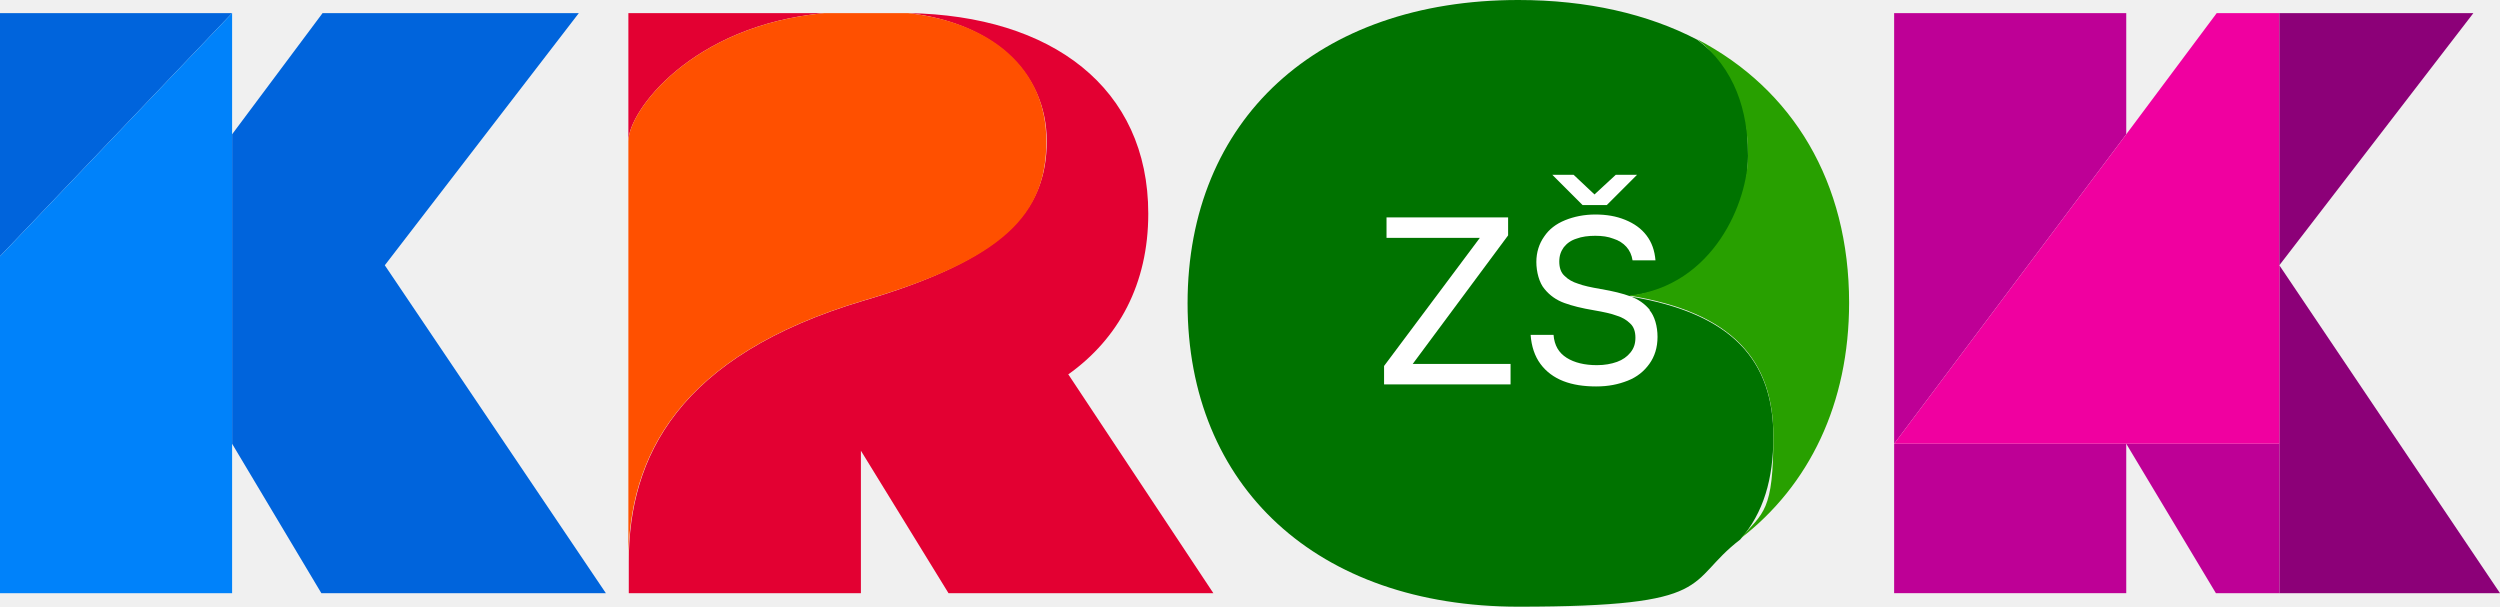
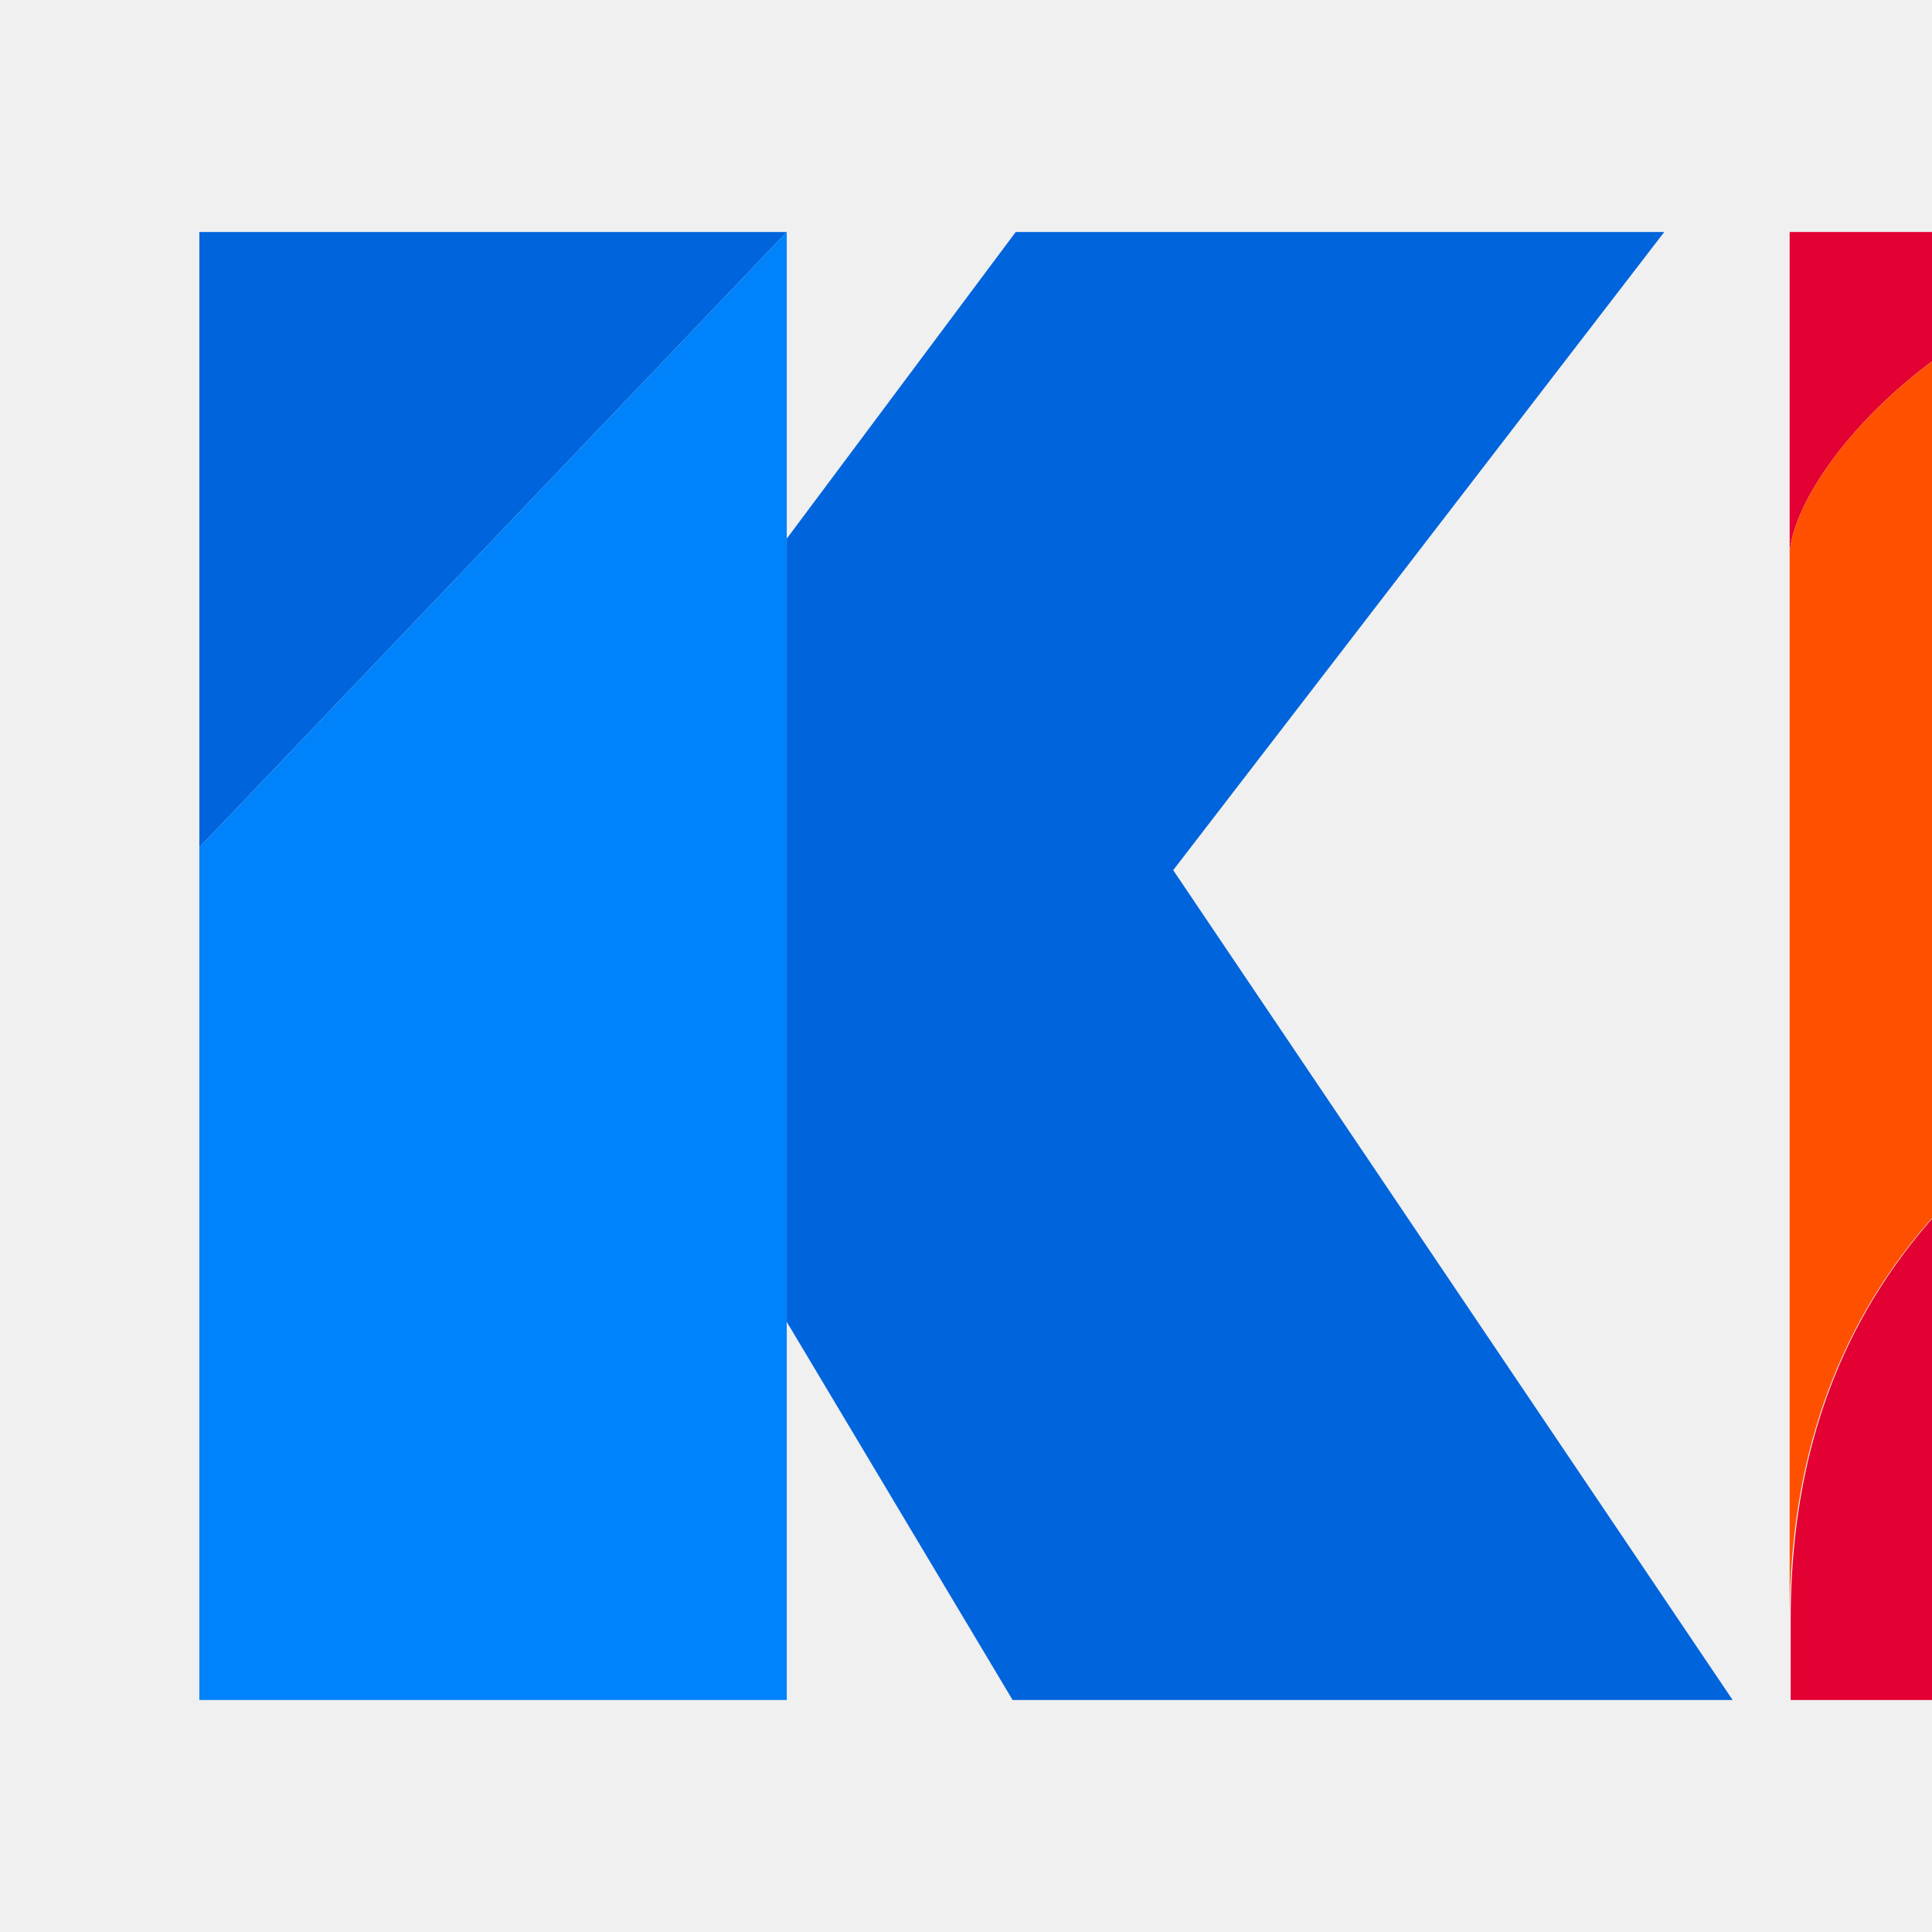
- <svg xmlns="http://www.w3.org/2000/svg" role="img" aria-hidden="true" version="1.1" viewBox="115.6 223.6 610.7 148.2">
+ <svg xmlns="http://www.w3.org/2000/svg" role="img" aria-hidden="true" version="1.1" viewBox="96.36 204.41 186.48 186.48">
  <defs>
    <style>
      .st0 {
        fill: #007300;
      }

      .st1 {
        fill: #28a000;
      }

      .st2 {
        fill: #0082fa;
      }

      .st3 {
        fill: #be0096;
      }

      .st4 {
        fill: #fff;
      }

      .st5 {
        fill: #e30032;
      }

      .st6 {
        fill: #8c0078;
      }

      .st7 {
        fill: #f000a0;
      }

      .st8 {
        fill: #ff5000;
      }

      .st9 {
        fill: #0064dc;
      }
    </style>
  </defs>
  <g>
    <g>
      <path class="st0" d="M513.6,295.9c20.8-2.4,29-19.3,29-34.2s-3.1-21.2-12.4-28.4c-12.1-6.3-26.9-9.7-43.7-9.7-49.1,0-80.8,29.3-80.8,74.1s31.7,74.1,80.8,74.1,40.5-5.9,54.2-16.4c5.7-6.5,8.1-14.8,8.1-25.1,0-18.6-10-30.2-35.2-34.3Z" />
      <path class="st1" d="M567.3,297.6c0-29.5-13.7-52.2-37.1-64.4,9.2,7.2,12.4,17.4,12.4,28.4s-8.2,31.8-29,34.2c25.2,4.1,35.2,15.8,35.2,34.3s-2.4,18.6-8.1,25.1c16.9-13,26.6-33,26.6-57.7Z" />
    </g>
    <g>
      <path class="st5" d="M376.5,315.1c12.4-8.8,19.6-22.2,19.6-39.3,0-30.8-23.6-48.4-58.6-49,20.3,2.3,33.8,14.3,33.8,31.3s-10.4,28.8-44.6,38.9c-45.5,13.5-57.5,38.3-57.5,63.8v7.7h56.7v-34.8l21.4,34.8h64.7l-35.4-53.4Z" />
      <path class="st5" d="M317,226.8h-47.9v31.3c0-7.3,15.4-28.3,47.9-31.3Z" />
      <path class="st8" d="M326.6,297c34.3-10.1,44.6-21,44.6-38.9s-13.5-29-33.8-31.3c-.6,0-1.3,0-1.9,0h-18.5c-32.5,3-47.9,24-47.9,31.3v102.7c0-25.5,12.1-50.3,57.5-63.8Z" />
    </g>
    <g>
      <polygon class="st9" points="115.6 226.8 115.6 286.2 172.3 226.8 115.6 226.8" />
      <polygon class="st9" points="263.6 368.5 209.6 288.4 257 226.8 194.4 226.8 172.3 256.4 172.3 332 194.1 368.5 263.6 368.5" />
      <polygon class="st2" points="172.3 226.8 115.6 286.2 115.6 368.5 172.3 368.5 172.3 332 172.3 256.4 172.3 226.8" />
    </g>
    <g>
      <polygon class="st3" points="635 226.8 578.3 226.8 578.3 332 635 256.4 635 226.8" />
      <g>
        <polygon class="st3" points="635 332 635 332 635 332 635 332" />
        <polygon class="st3" points="578.3 332 578.3 368.5 635 368.5 635 332 578.3 332 578.3 332" />
      </g>
      <polygon class="st6" points="672.4 288.4 672.4 288.4 672.4 368.5 726.3 368.5 672.4 288.4" />
      <polygon class="st3" points="635 332 635 332 656.9 368.5 672.4 368.5 672.4 332 635 332 635 332" />
      <g>
        <polygon class="st7" points="657.1 226.8 635 256.4 578.3 332 635 332 672.4 332 672.4 288.4 672.4 226.8 657.1 226.8" />
        <polygon class="st6" points="672.4 226.8 672.4 288.4 719.8 226.8 672.4 226.8" />
      </g>
    </g>
  </g>
  <g>
    <polygon class="st4" points="460.7 312.5 484 281.1 484 276.7 454.3 276.7 454.3 281.7 477.1 281.7 453.7 313 453.7 317.5 484.6 317.5 484.6 312.5 460.7 312.5" />
    <g>
      <polygon class="st4" points="508.1 273.7 515.5 266.3 510.3 266.3 505.1 271.1 500 266.3 494.8 266.3 502.2 273.7 508.1 273.7" />
      <path class="st4" d="M518.7,299.4c-1.3-1.6-2.9-2.7-4.8-3.4-1.9-.7-4.3-1.3-7.3-1.8-2.3-.4-4.2-.8-5.5-1.3-1.3-.4-2.4-1-3.3-1.9-.9-.8-1.3-2-1.3-3.5s.4-2.5,1.1-3.5c.8-1,1.8-1.7,3.1-2.1,1.3-.5,2.9-.7,4.6-.7s3.1.2,4.4.7c1.3.4,2.4,1.1,3.2,2,.8.9,1.3,2,1.5,3.3h5.6c-.2-2.4-.9-4.4-2.2-6.1-1.3-1.7-3-2.9-5.2-3.8-2.2-.9-4.6-1.3-7.3-1.3s-5.2.5-7.4,1.4c-2.2.9-3.9,2.2-5.1,4-1.2,1.7-1.9,3.8-1.9,6.2s.7,5.1,2,6.6c1.3,1.6,2.9,2.7,4.8,3.4,1.9.7,4.3,1.3,7.3,1.8,2.3.4,4.2.8,5.5,1.3,1.3.4,2.4,1,3.3,1.9.9.8,1.3,2,1.3,3.5s-.4,2.6-1.2,3.6c-.8,1-1.9,1.8-3.3,2.3-1.4.5-3,.8-4.9.8-3,0-5.5-.6-7.4-1.8-1.9-1.2-3-3-3.2-5.6h-5.6c.2,2.8,1,5.2,2.4,7.1,1.4,1.9,3.3,3.3,5.6,4.2,2.3.9,5,1.3,8,1.3s5.4-.5,7.7-1.4,4-2.3,5.3-4.1c1.3-1.8,2-4,2-6.6s-.7-5.1-2-6.6Z" />
    </g>
  </g>
</svg>
